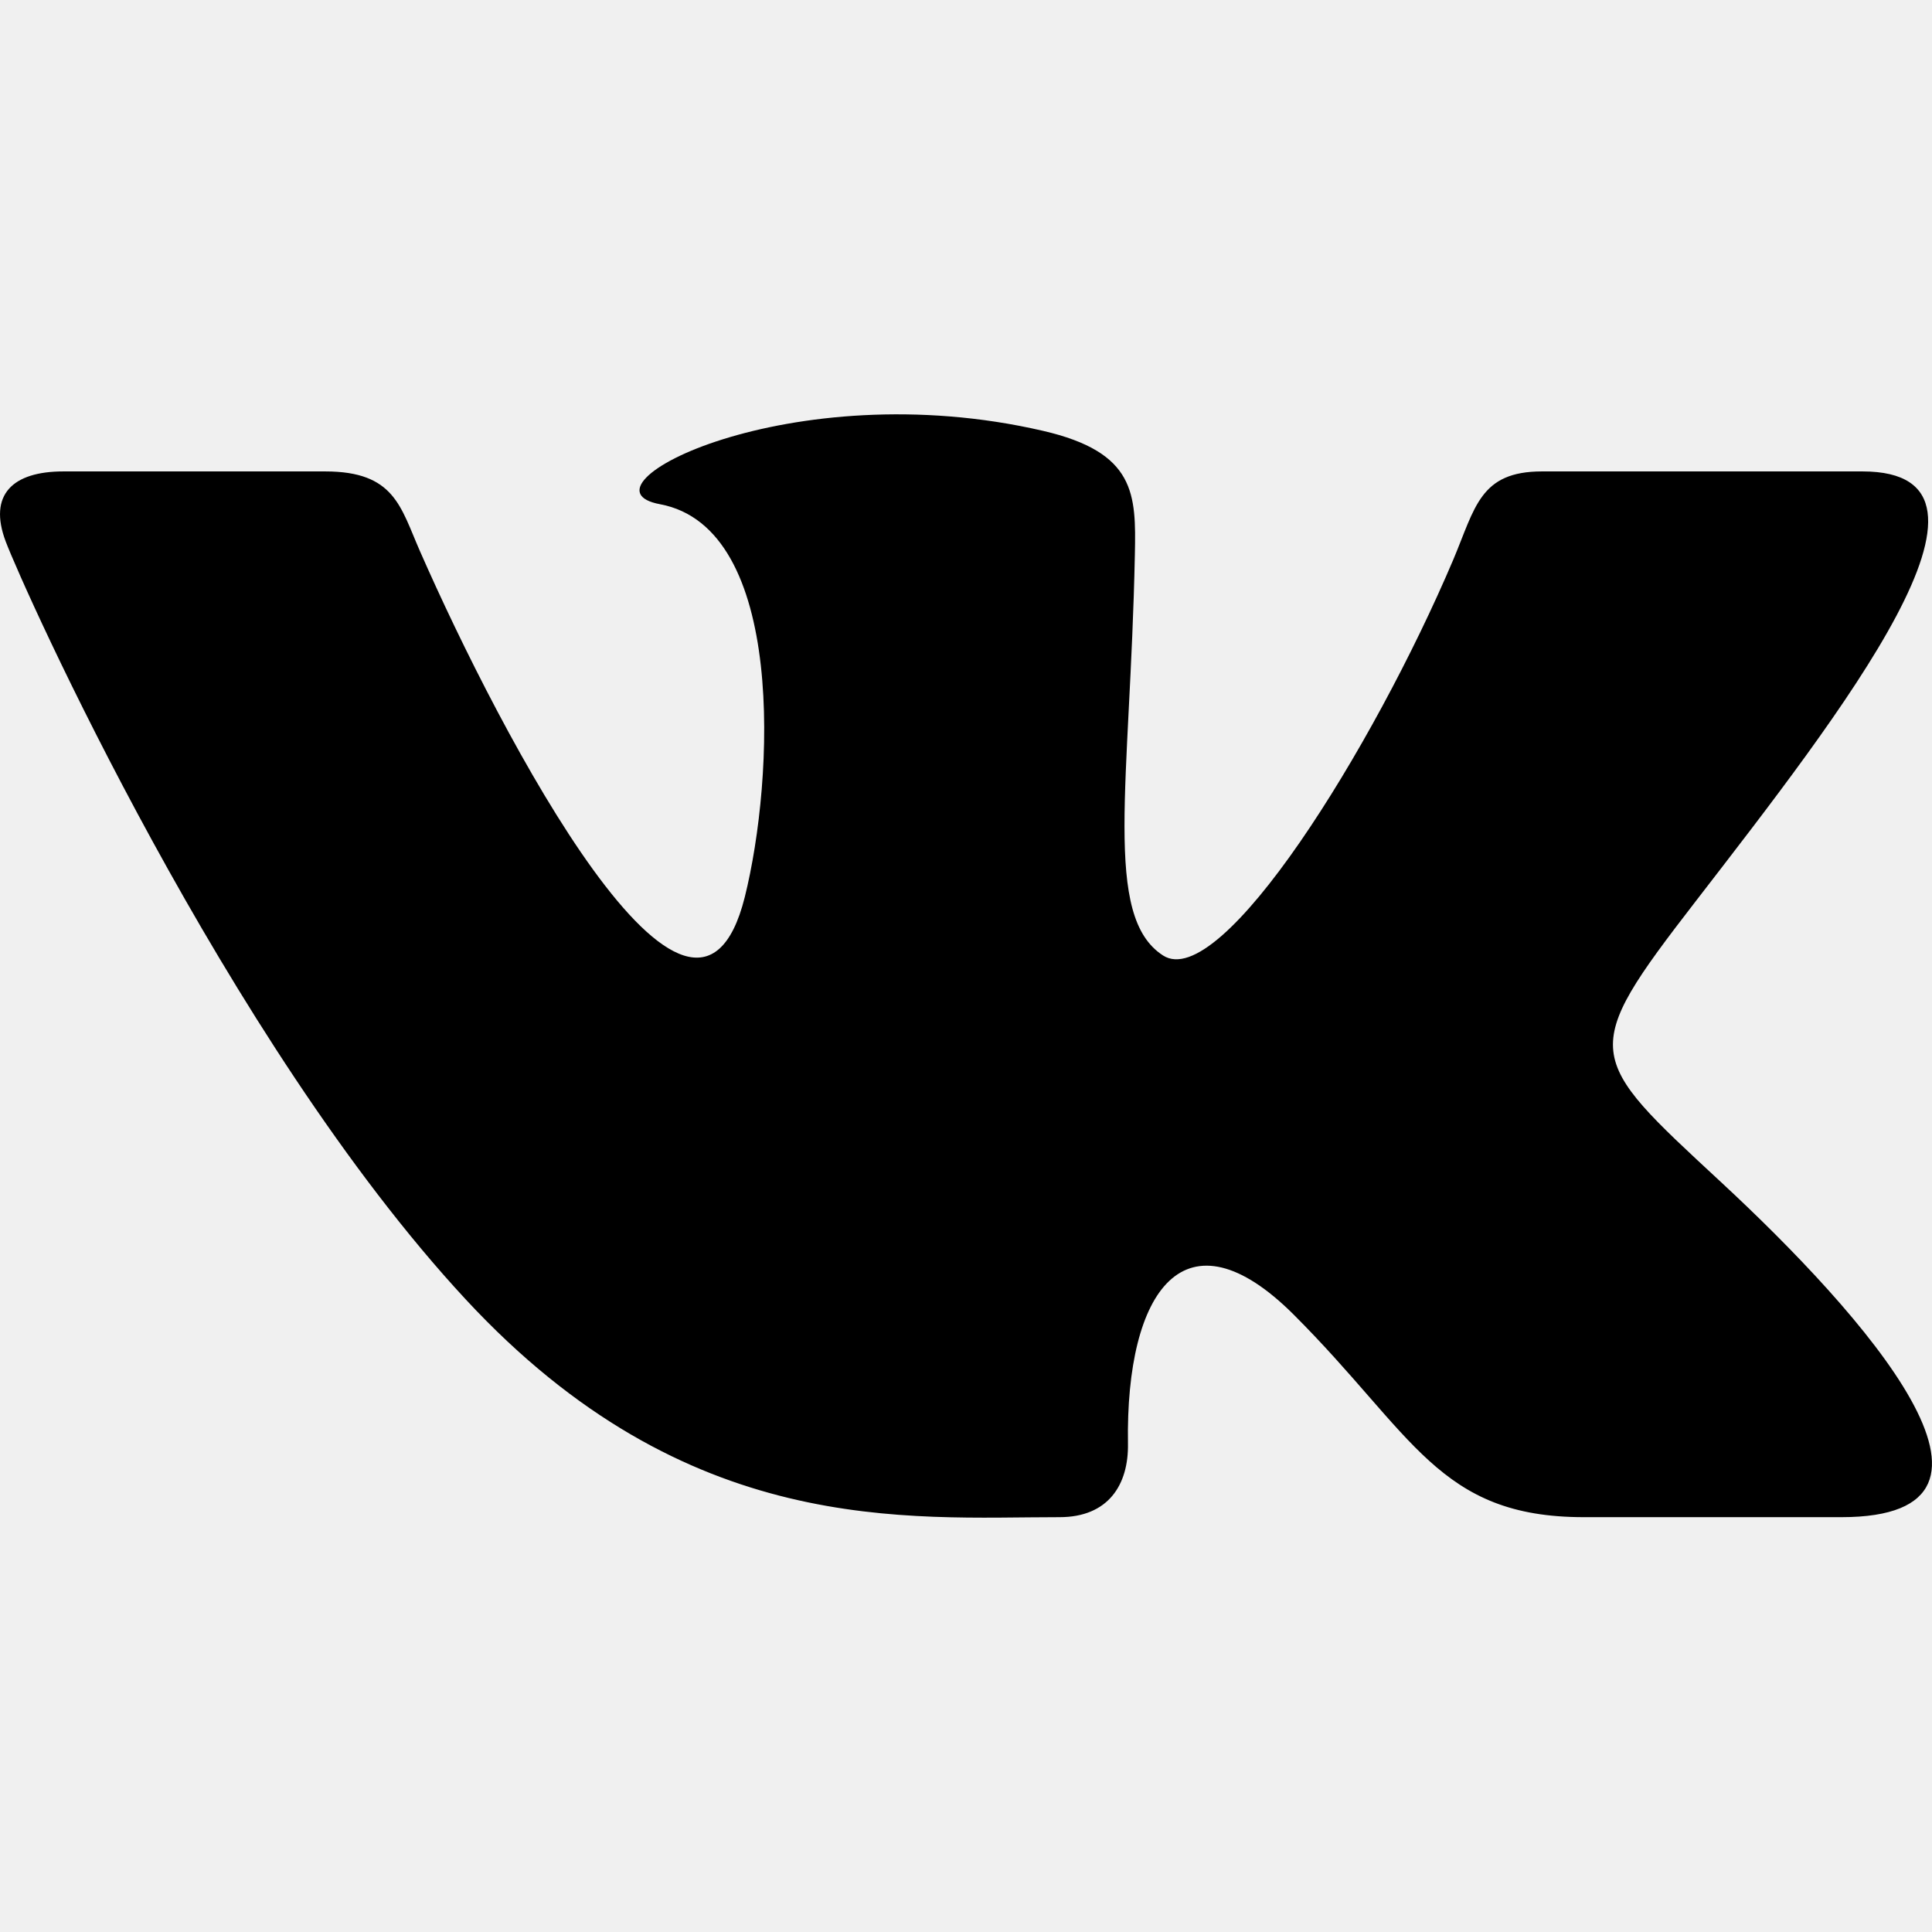
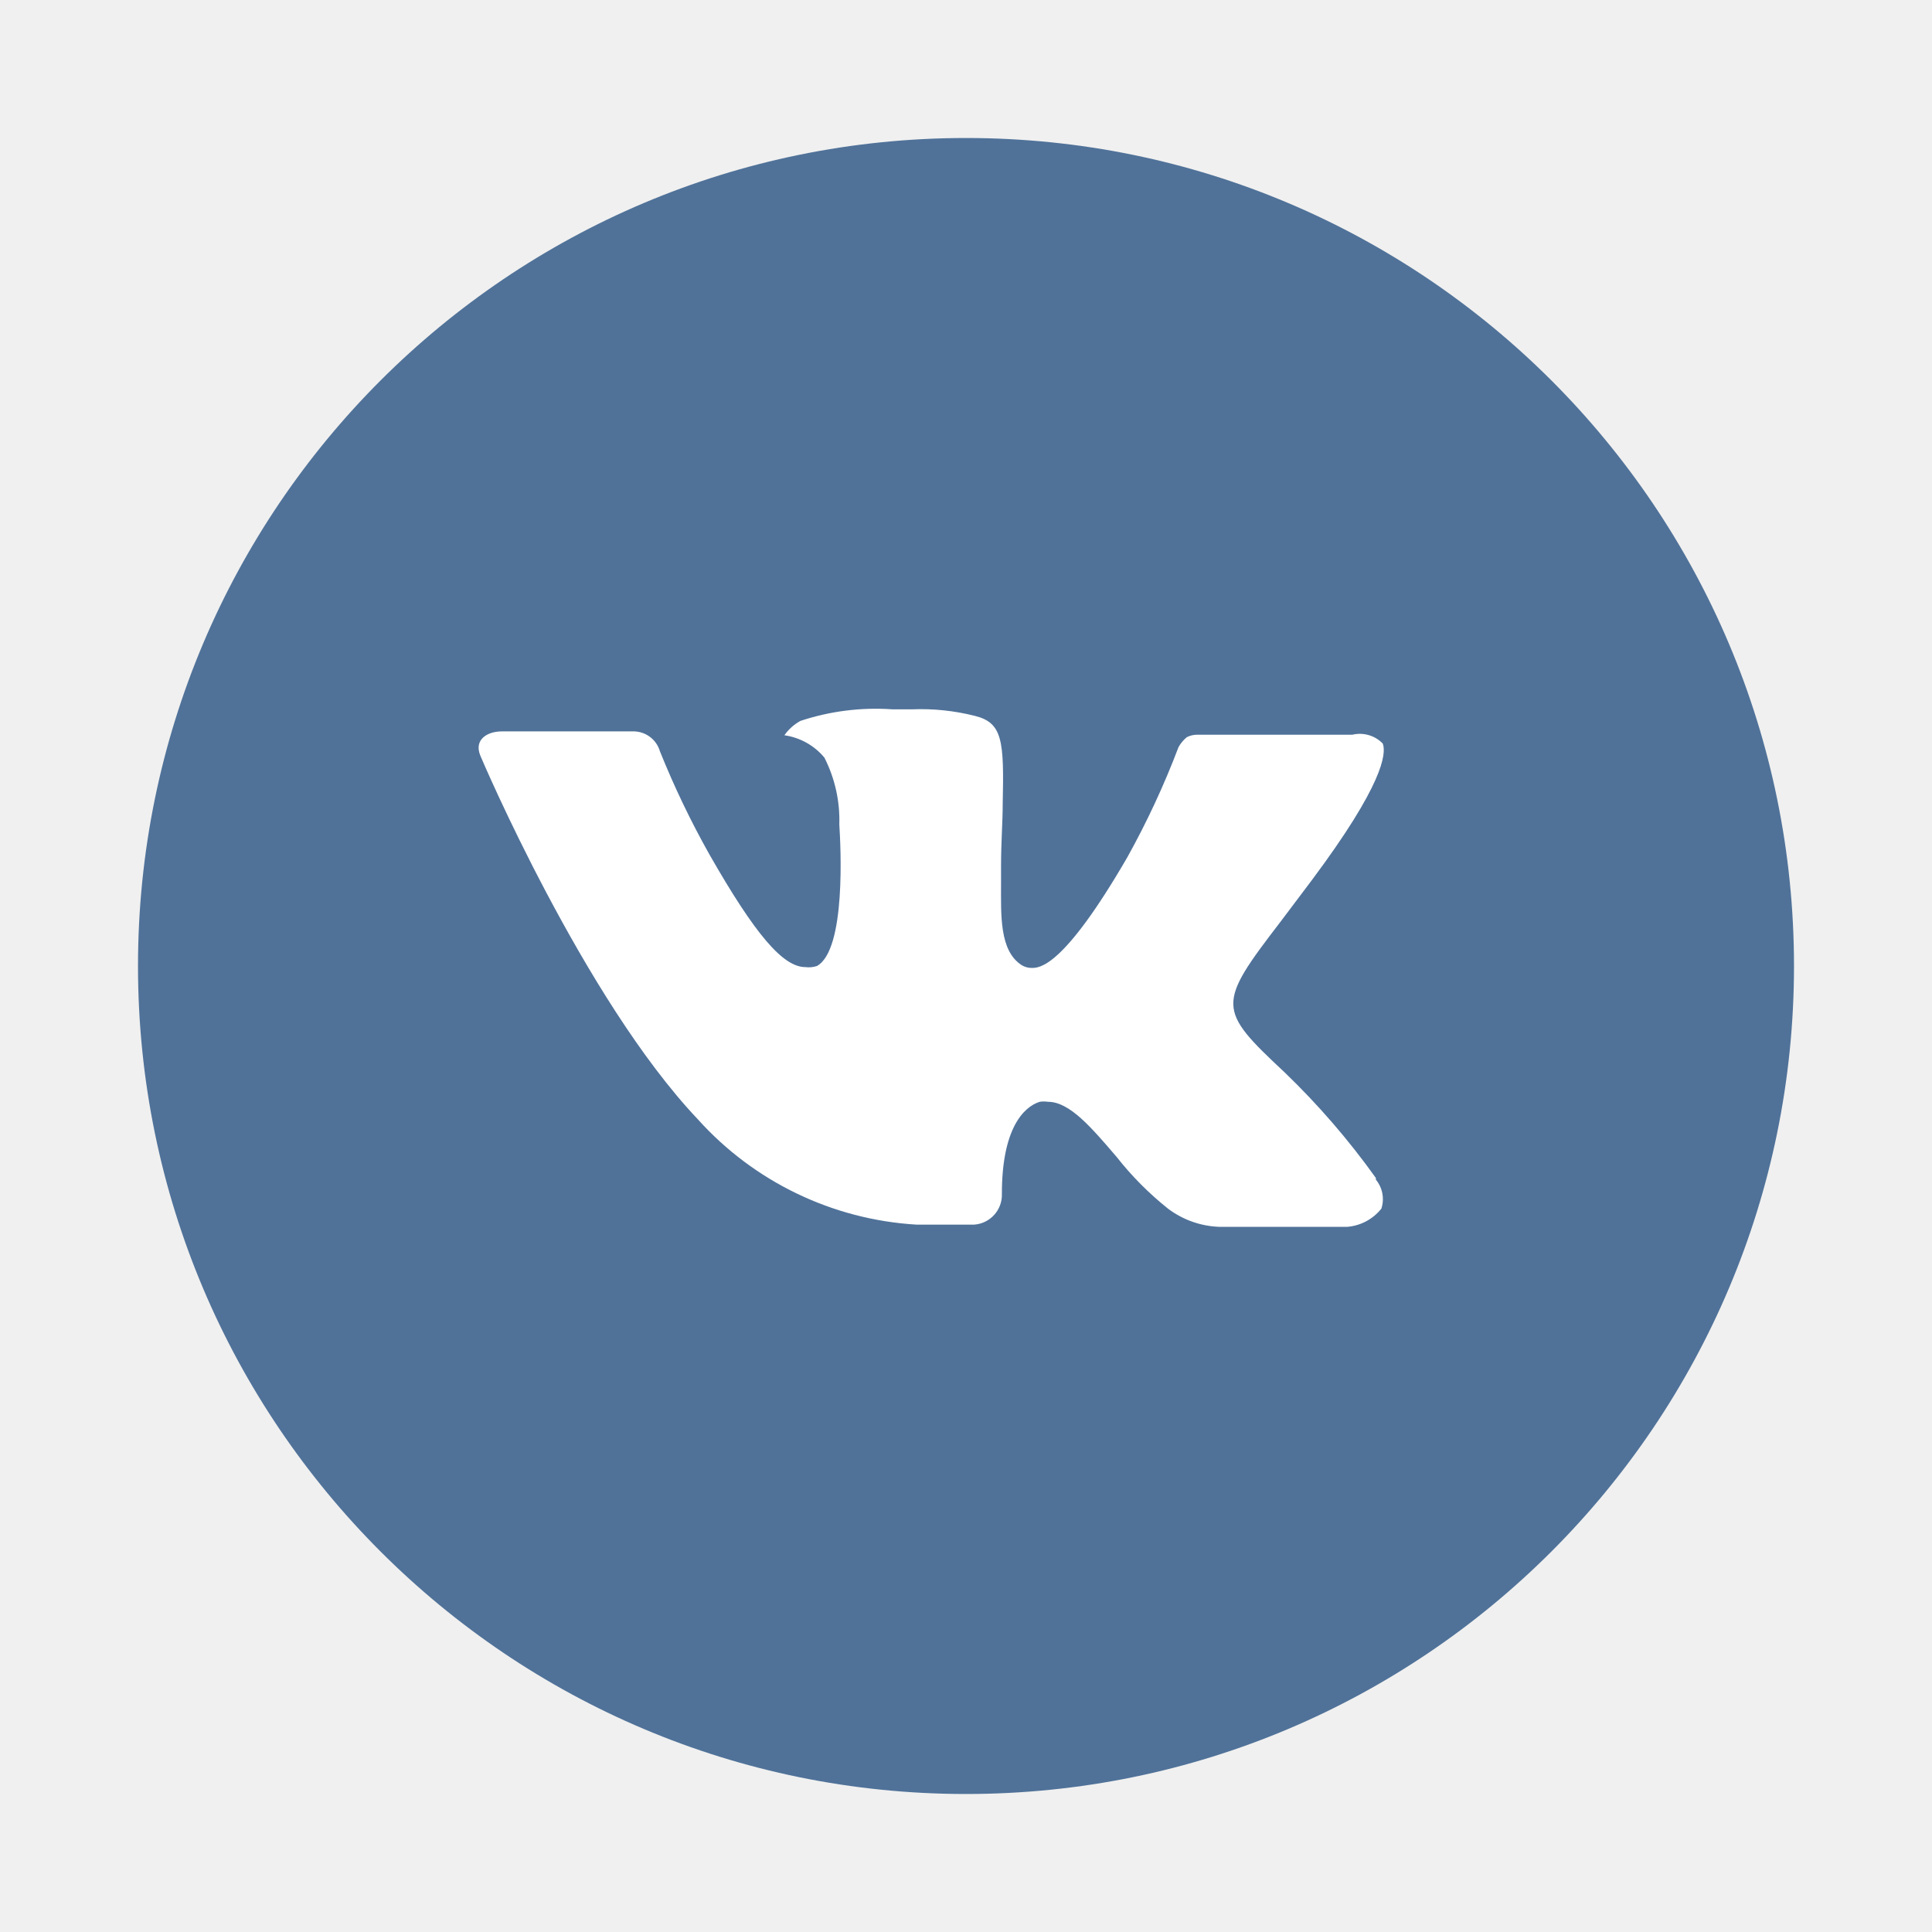
- <svg xmlns="http://www.w3.org/2000/svg" enable-background="new 0 0 512 512" height="512px" id="Слой_1" version="1.1" viewBox="0 0 512 512" width="512px" xml:space="preserve">
-   <path d="M280.8,402.065c12.967,0,18.297-8.643,18.123-19.469c-0.656-40.844,15.234-62.83,43.938-34.189  c31.75,31.719,38.313,53.658,76.875,53.658c14.637,0,54.029,0,68.248,0c53.703,0,5.844-53.814-31.984-88.875  c-35.971-33.346-37.672-34.143-6.688-74.26c38.453-49.812,88.734-113.999,44.252-113.999c-8.705,0-2.486,0-84.924,0  c-16.484,0-17.688,9.608-23.529,23.438c-21.219,49.953-61.561,114.735-76.891,104.843c-16.047-10.344-8.705-45.437-7.469-106.233  c0.33-16.063,0.234-27.109-24.328-32.798c-67.124-15.563-125.296,15.032-101.532,19.438c33.5,6.251,30.283,72.845,22.484,104.109  c-13.608,54.445-64.764-43.093-86.091-91.687c-5.142-11.688-6.704-21.109-25.079-21.109c-10.062,0-54.501,0-69.437,0  c-13.376,0-19.937,6.125-15.264,18.547c4.67,12.405,58.405,132.429,121.937,200.897C182.236,407.751,240.359,402.065,280.8,402.065z  " />
+ <svg xmlns="http://www.w3.org/2000/svg" id="Слой_1" data-name="Слой 1" viewBox="0 0 70 70">
+   <defs>
+     <style>
+       .cls-1, .cls-2 {
+         fill: none;
+       }
+ 
+       .cls-2 {
+         clip-rule: evenodd;
+       }
+ 
+       .cls-3 {
+         clip-path: url(#clip-path);
+       }
+ 
+       .cls-4 {
+         clip-path: url(#clip-path-2);
+       }
+ 
+       .cls-5 {
+         fill: #fff;
+       }
+ 
+       .cls-6 {
+         clip-path: url(#clip-path-3);
+       }
+ 
+       .cls-7 {
+         fill: #507299;
+       }
+     </style>
+     <clipPath id="clip-path" transform="translate(5 5)">
+       <circle class="cls-1" cx="30" cy="31.03" r="21.72" />
+     </clipPath>
+     <clipPath id="clip-path-2" transform="translate(5 5)">
+       <rect class="cls-1" x="-203" y="-327" width="375" height="667" />
+     </clipPath>
+     <clipPath id="clip-path-3" transform="translate(5 5)">
+       <path class="cls-2" d="M41.54,33.85a27.48,27.48,0,0,1,3.31,3.83l0,0.06a1.11,1.11,0,0,1,.2,1.05,1.76,1.76,0,0,1-1.23.66H39.16a3.28,3.28,0,0,1-1.83-.65,11.45,11.45,0,0,1-1.87-1.88c-0.91-1.06-1.7-2-2.49-2a1,1,0,0,0-.3,0c-0.6.19-1.37,1-1.37,3.33a1.08,1.08,0,0,1-1,1.12H28.2a11.58,11.58,0,0,1-7.92-3.82c-4.13-4.36-7.85-13.1-7.88-13.18-0.23-.57.25-0.87,0.78-0.87h4.73a1,1,0,0,1,1,.72,31.87,31.87,0,0,0,1.8,3.75c1.65,2.89,2.66,4.07,3.47,4.07A0.94,0.94,0,0,0,24.6,30c1.06-.59.86-4.35,0.81-5.13a5,5,0,0,0-.54-2.42,2.31,2.31,0,0,0-1.45-.81A1.72,1.72,0,0,1,24,21.12a8.67,8.67,0,0,1,3.33-.42h0.72a8,8,0,0,1,2.28.24c1,0.25,1.05.91,1,3.19,0,0.65-.06,1.38-0.06,2.24,0,0.19,0,.39,0,0.6,0,1.16-.07,2.48.75,3a0.68,0.68,0,0,0,.36.1c0.28,0,1.14,0,3.46-4a30.37,30.37,0,0,0,1.86-4A1.26,1.26,0,0,1,38,21.71a0.83,0.83,0,0,1,.39-0.09H44a1.16,1.16,0,0,1,1.1.32c0.14,0.37,0,1.51-2.57,4.95l-1.13,1.5C39.09,31.4,39.09,31.56,41.54,33.85ZM30,0A30,30,0,1,0,60,30,30,30,0,0,0,30,0Z" />
+     </clipPath>
+   </defs>
+   <g class="cls-3">
+     <g class="cls-4">
+       <rect class="cls-5" x="8.28" y="9.31" width="53.45" height="53.45" />
+     </g>
+   </g>
+   <g class="cls-6">
+     <g class="cls-4">
+       <rect class="cls-7" width="70" height="70" />
+     </g>
+   </g>
</svg>
